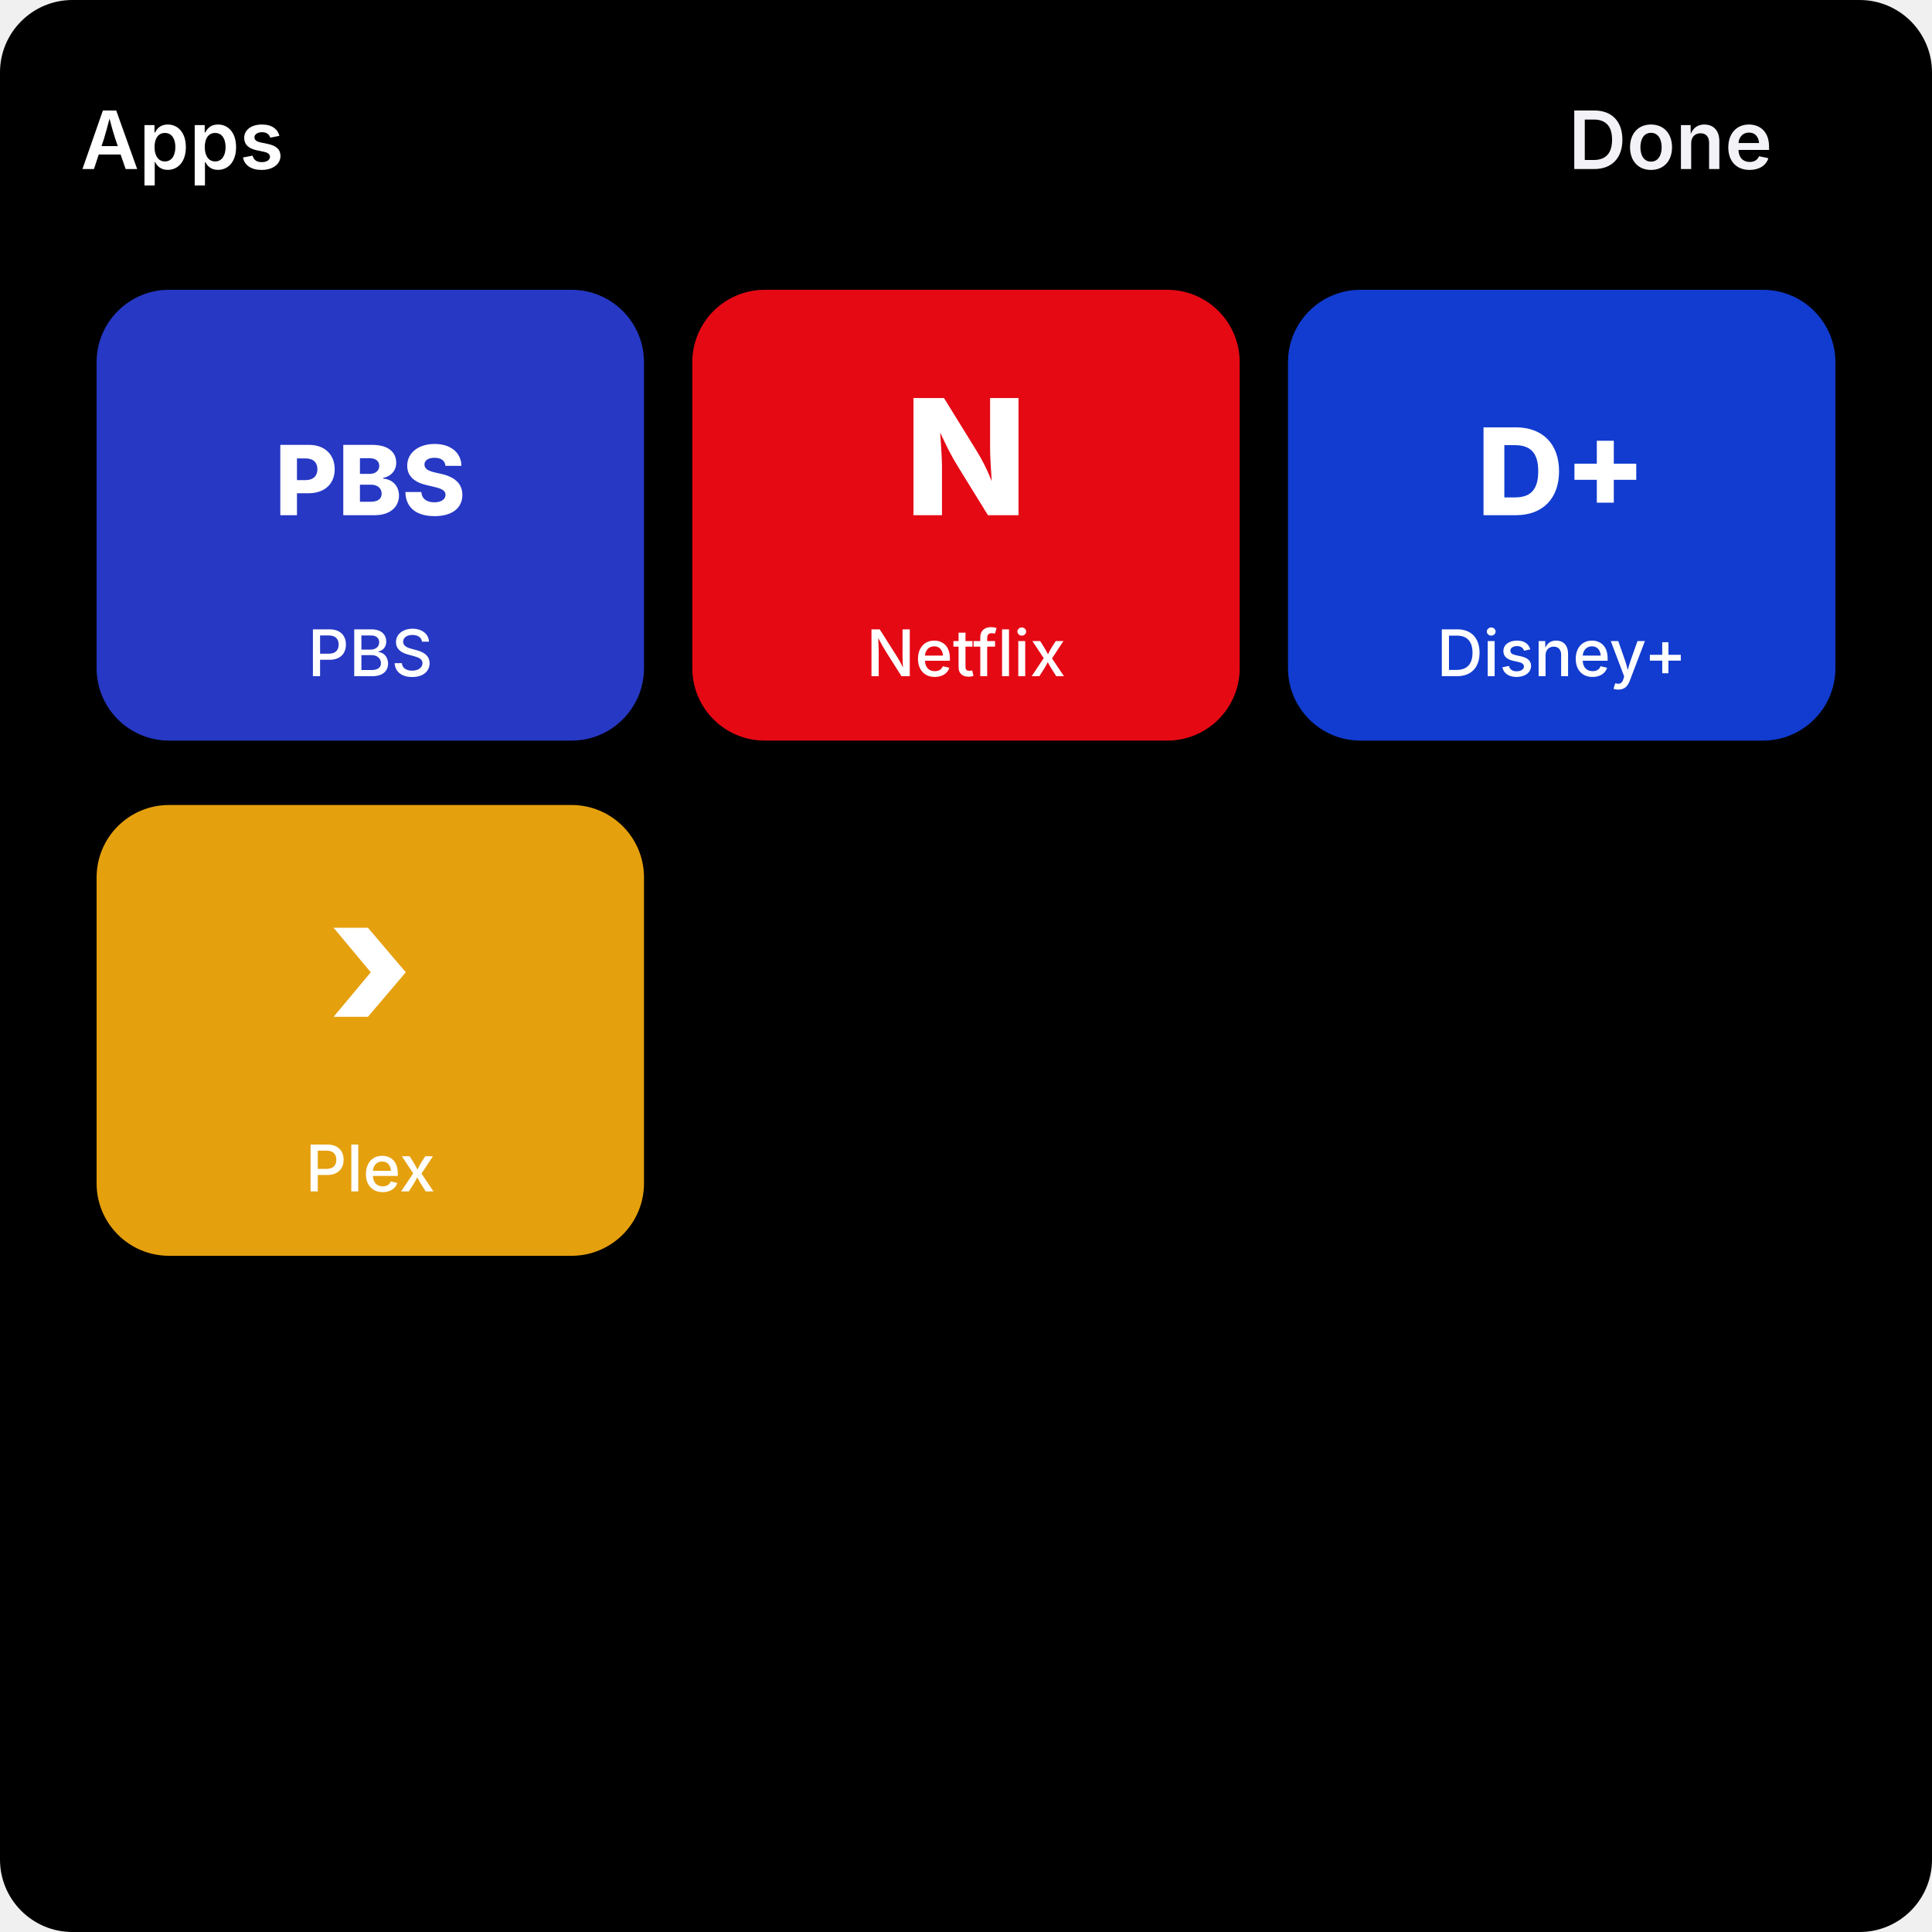
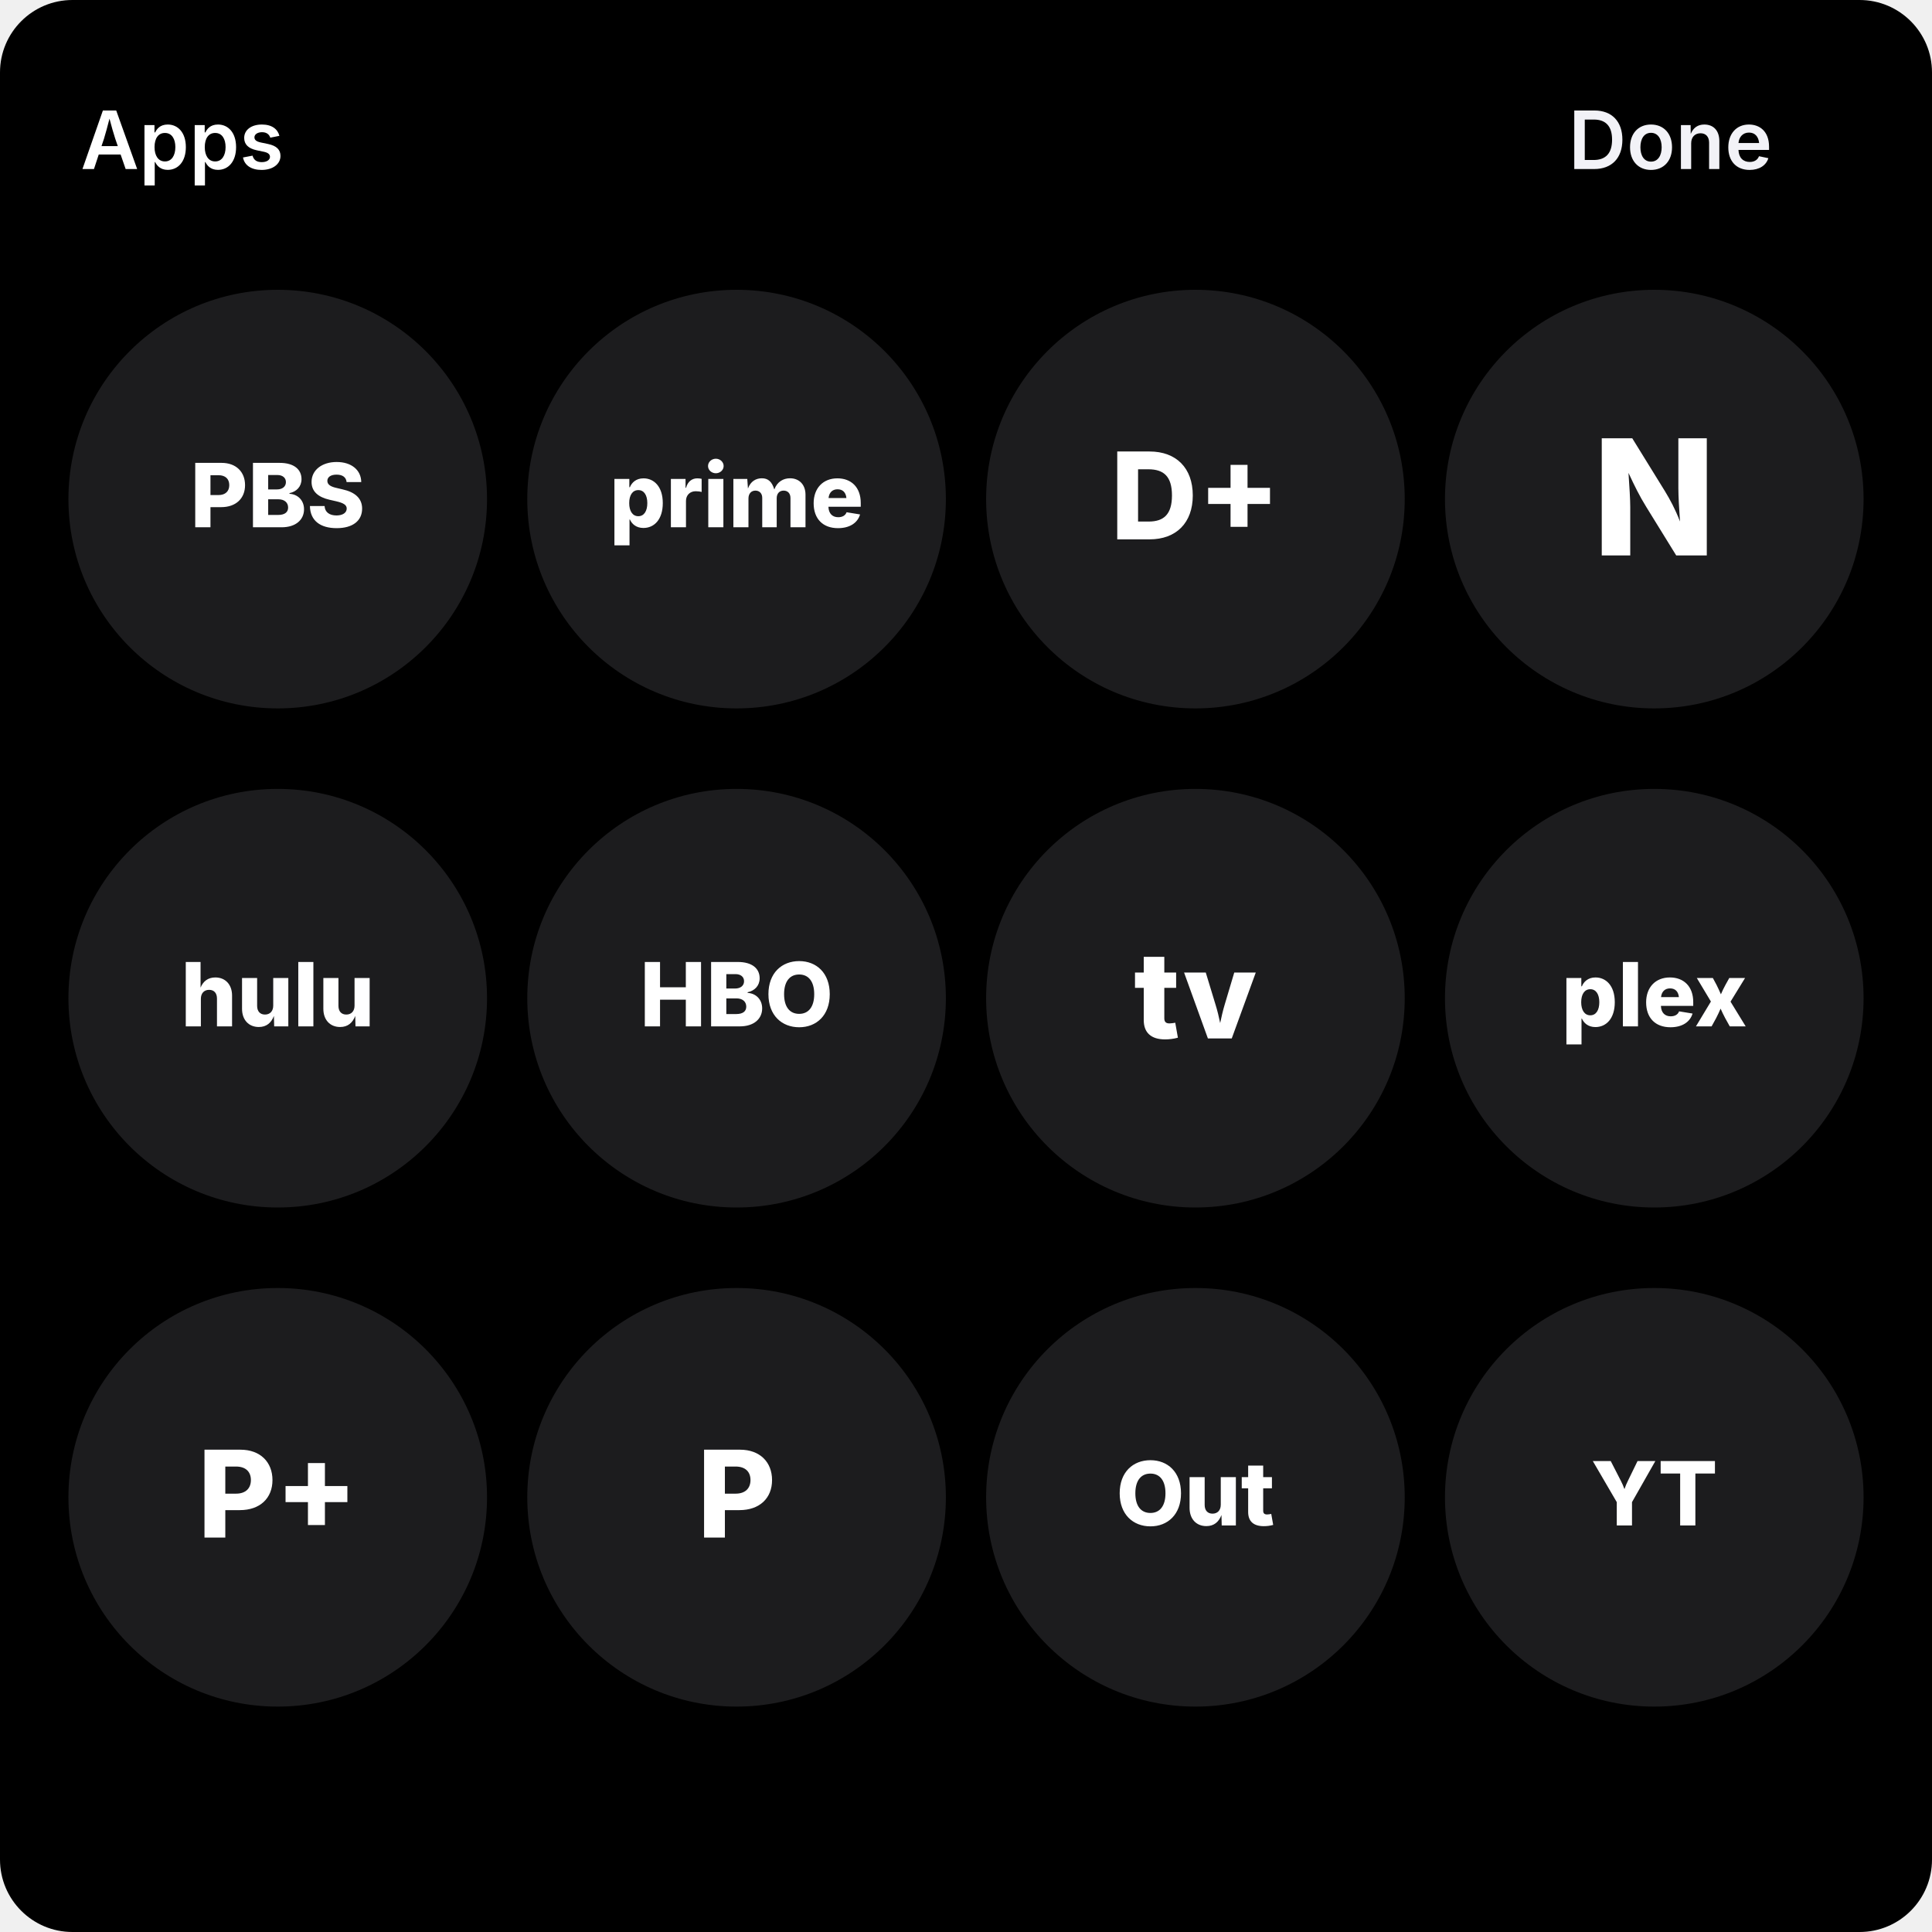
<svg xmlns="http://www.w3.org/2000/svg" width="480" height="480" viewBox="0 0 480 480" font-family="Inter, -apple-system, Segoe UI, Roboto, Helvetica, Arial, sans-serif">
  <rect width="480" height="480" rx="18" fill="#000" />
  <text x="20" y="42" fill="#FFF" font-size="20" font-weight="600">Apps</text>
  <text x="415" y="42" fill="#F2F2F7" font-size="20" font-weight="600" text-anchor="middle">Done</text>
-   <rect x="24" y="72" width="136" height="112" rx="18" fill="#2638C4" />
-   <text x="92" y="128" fill="#FFF" font-size="24" font-weight="800" text-anchor="middle">PBS</text>
-   <text x="92" y="168" fill="#FFF" font-size="16" font-weight="500" text-anchor="middle">PBS</text>
-   <rect x="172" y="72" width="136" height="112" rx="18" fill="#E50914" />
-   <text x="240" y="128" fill="#FFF" font-size="40" font-weight="800" text-anchor="middle">N</text>
-   <text x="240" y="168" fill="#FFF" font-size="16" font-weight="500" text-anchor="middle">Netflix</text>
-   <rect x="320" y="72" width="136" height="112" rx="18" fill="#113CCF" />
-   <text x="388" y="128" fill="#FFF" font-size="30" font-weight="800" text-anchor="middle">D+</text>
-   <text x="388" y="168" fill="#FFF" font-size="16" font-weight="500" text-anchor="middle">Disney+</text>
-   <rect x="24" y="200" width="136" height="112" rx="18" fill="#E5A00D" />
-   <text x="92" y="256" fill="#FFF" font-size="48" font-weight="800" text-anchor="middle">›</text>
-   <text x="92" y="296" fill="#FFF" font-size="16" font-weight="500" text-anchor="middle">Plex</text>
+   <circle cx="69" cy="124" r="52" fill="#1C1C1E" />
+   <text x="69" y="131" fill="#FFF" font-size="22" font-weight="800" text-anchor="middle">PBS</text>
+   <circle cx="183" cy="124" r="52" fill="#1C1C1E" />
+   <text x="183" y="131" fill="#FFF" font-size="22" font-weight="800" text-anchor="middle">prime</text>
+   <circle cx="297" cy="124" r="52" fill="#1C1C1E" />
+   <text x="297" y="134" fill="#FFF" font-size="30" font-weight="800" text-anchor="middle">D+</text>
+   <circle cx="411" cy="124" r="52" fill="#1C1C1E" />
+   <text x="411" y="138" fill="#FFF" font-size="40" font-weight="800" text-anchor="middle">N</text>
+   <circle cx="69" cy="248" r="52" fill="#1C1C1E" />
+   <text x="69" y="255" fill="#FFF" font-size="22" font-weight="800" text-anchor="middle">hulu</text>
+   <circle cx="183" cy="248" r="52" fill="#1C1C1E" />
+   <text x="183" y="255" fill="#FFF" font-size="22" font-weight="800" text-anchor="middle">HBO</text>
+   <circle cx="297" cy="248" r="52" fill="#1C1C1E" />
+   <text x="297" y="258" fill="#FFF" font-size="30" font-weight="800" text-anchor="middle">tv</text>
+   <circle cx="411" cy="248" r="52" fill="#1C1C1E" />
+   <text x="411" y="255" fill="#FFF" font-size="22" font-weight="800" text-anchor="middle">plex</text>
+   <circle cx="69" cy="372" r="52" fill="#1C1C1E" />
+   <text x="69" y="382" fill="#FFF" font-size="30" font-weight="800" text-anchor="middle">P+</text>
+   <circle cx="183" cy="372" r="52" fill="#1C1C1E" />
+   <text x="183" y="382" fill="#FFF" font-size="30" font-weight="800" text-anchor="middle">P</text>
+   <circle cx="297" cy="372" r="52" fill="#1C1C1E" />
+   <text x="297" y="379" fill="#FFF" font-size="22" font-weight="800" text-anchor="middle">Out</text>
+   <circle cx="411" cy="372" r="52" fill="#1C1C1E" />
+   <text x="411" y="379" fill="#FFF" font-size="22" font-weight="800" text-anchor="middle">YT</text>
</svg>
